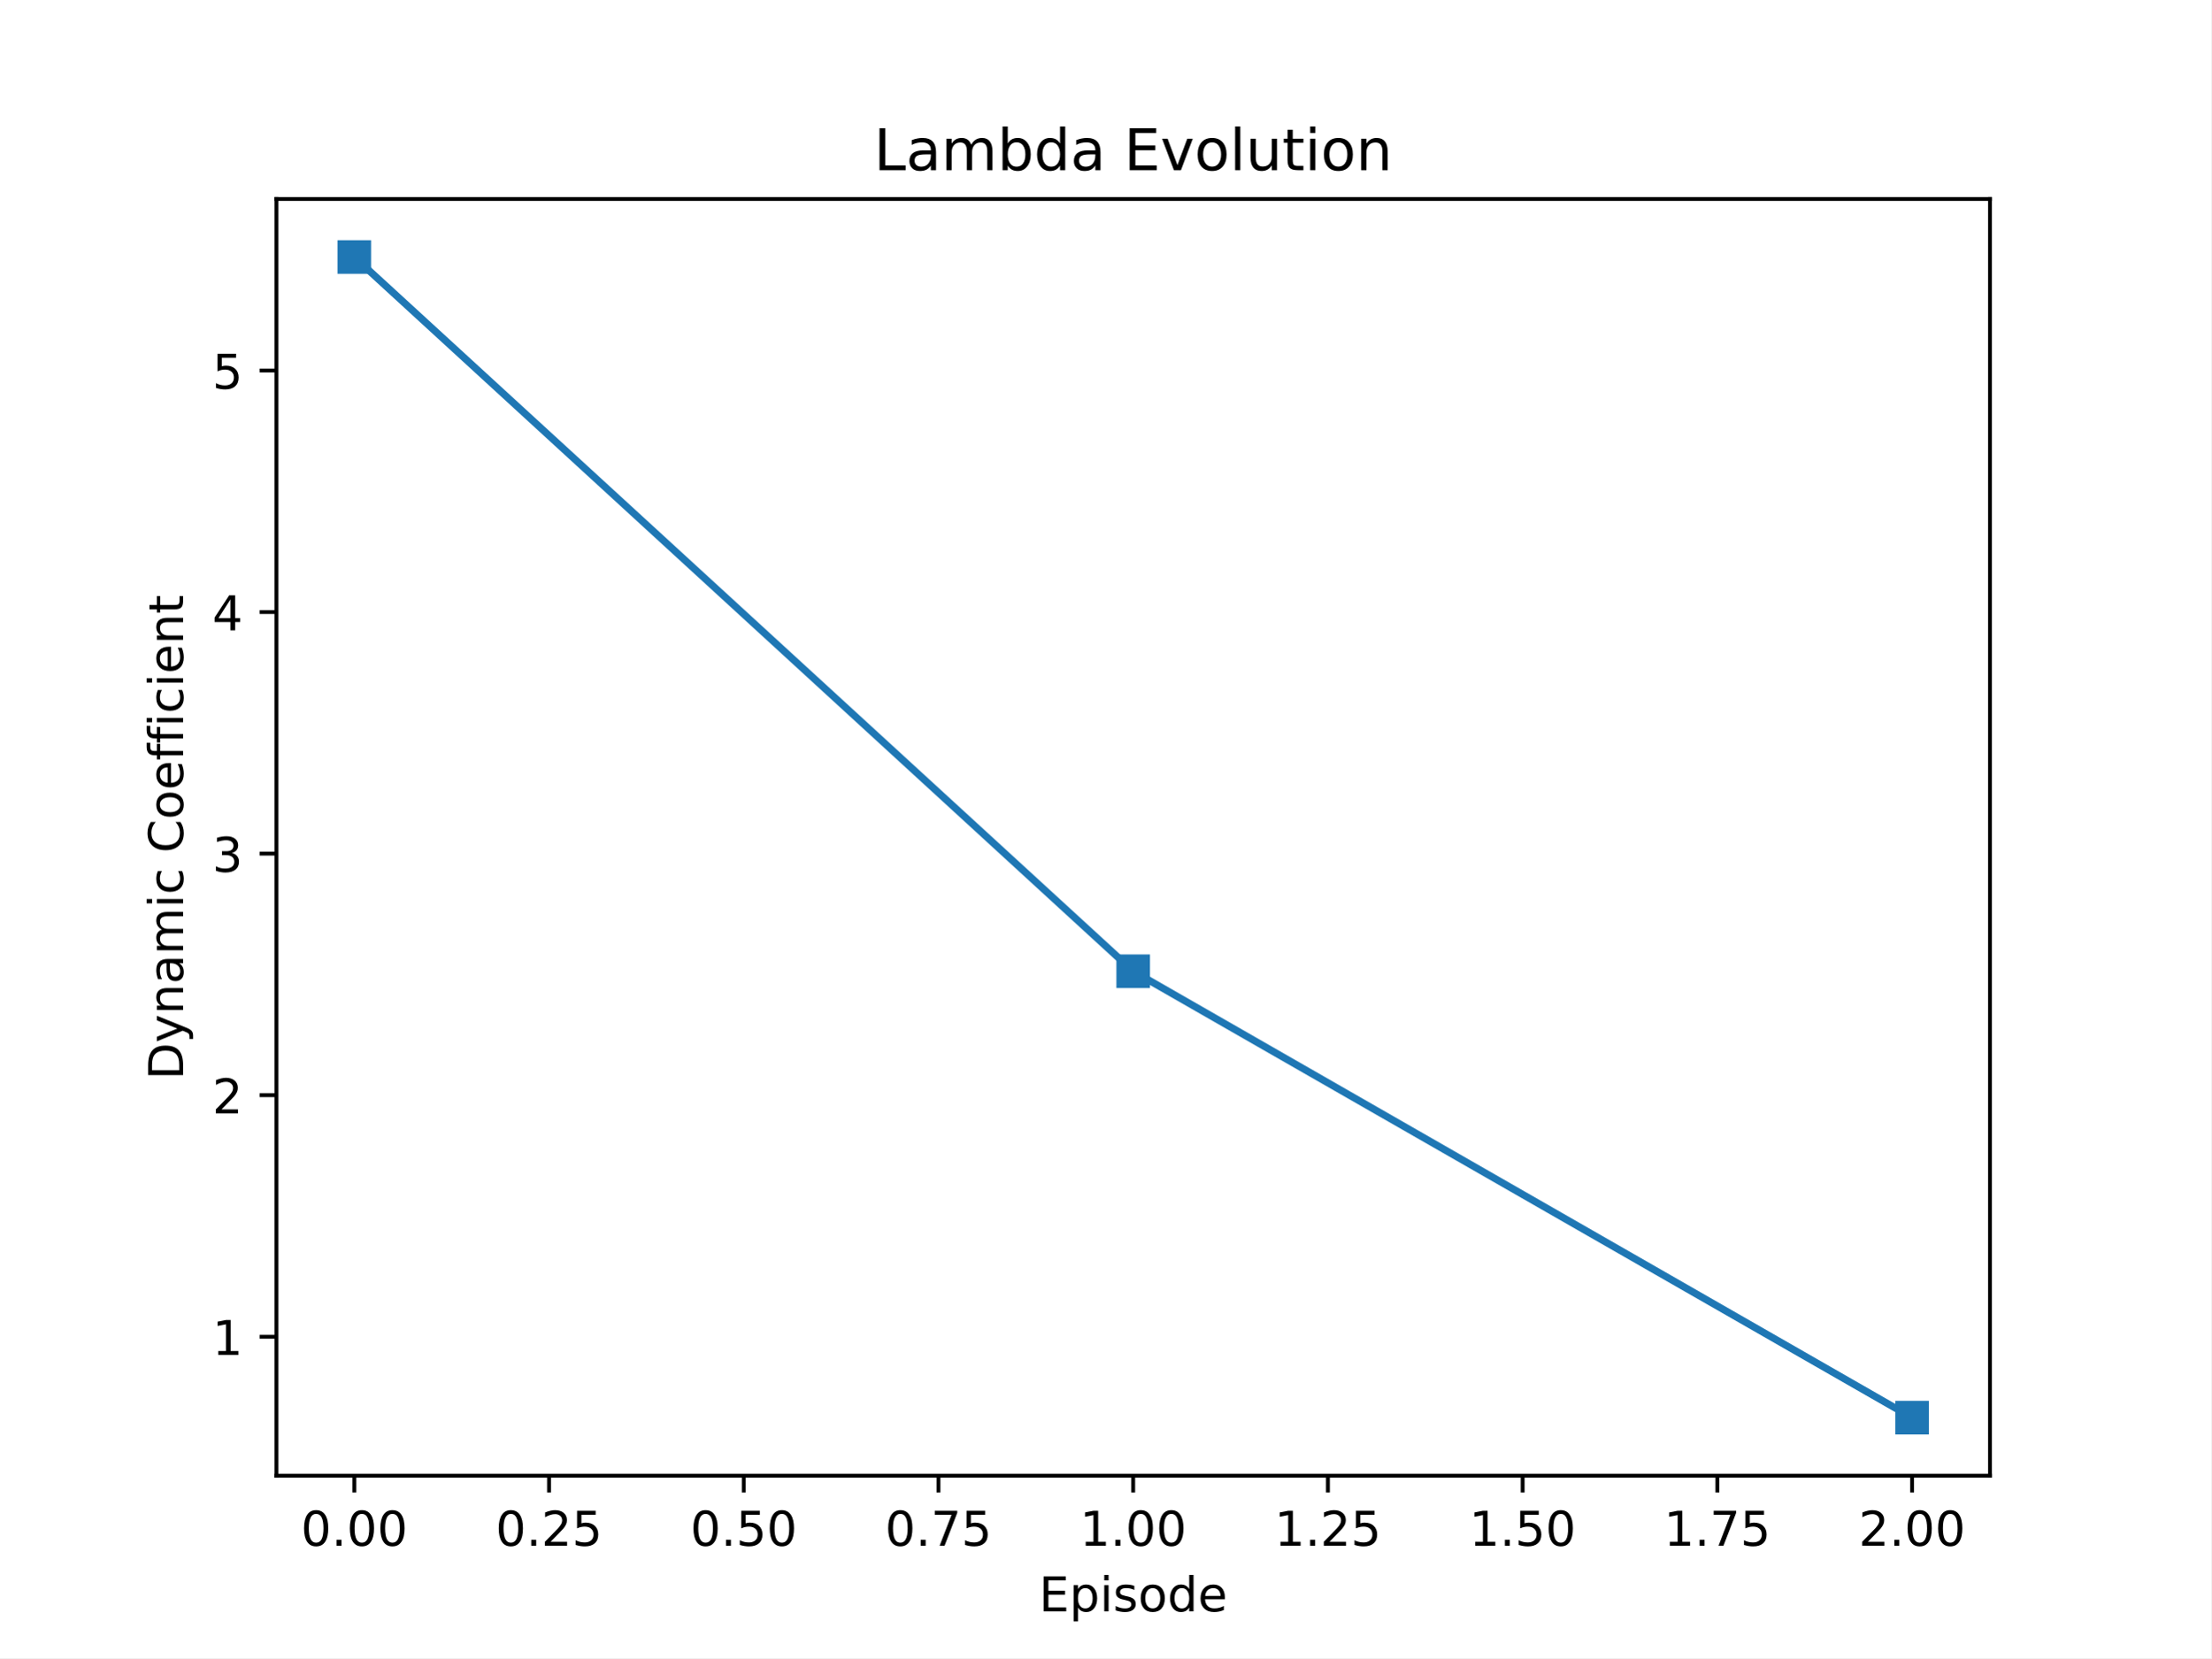
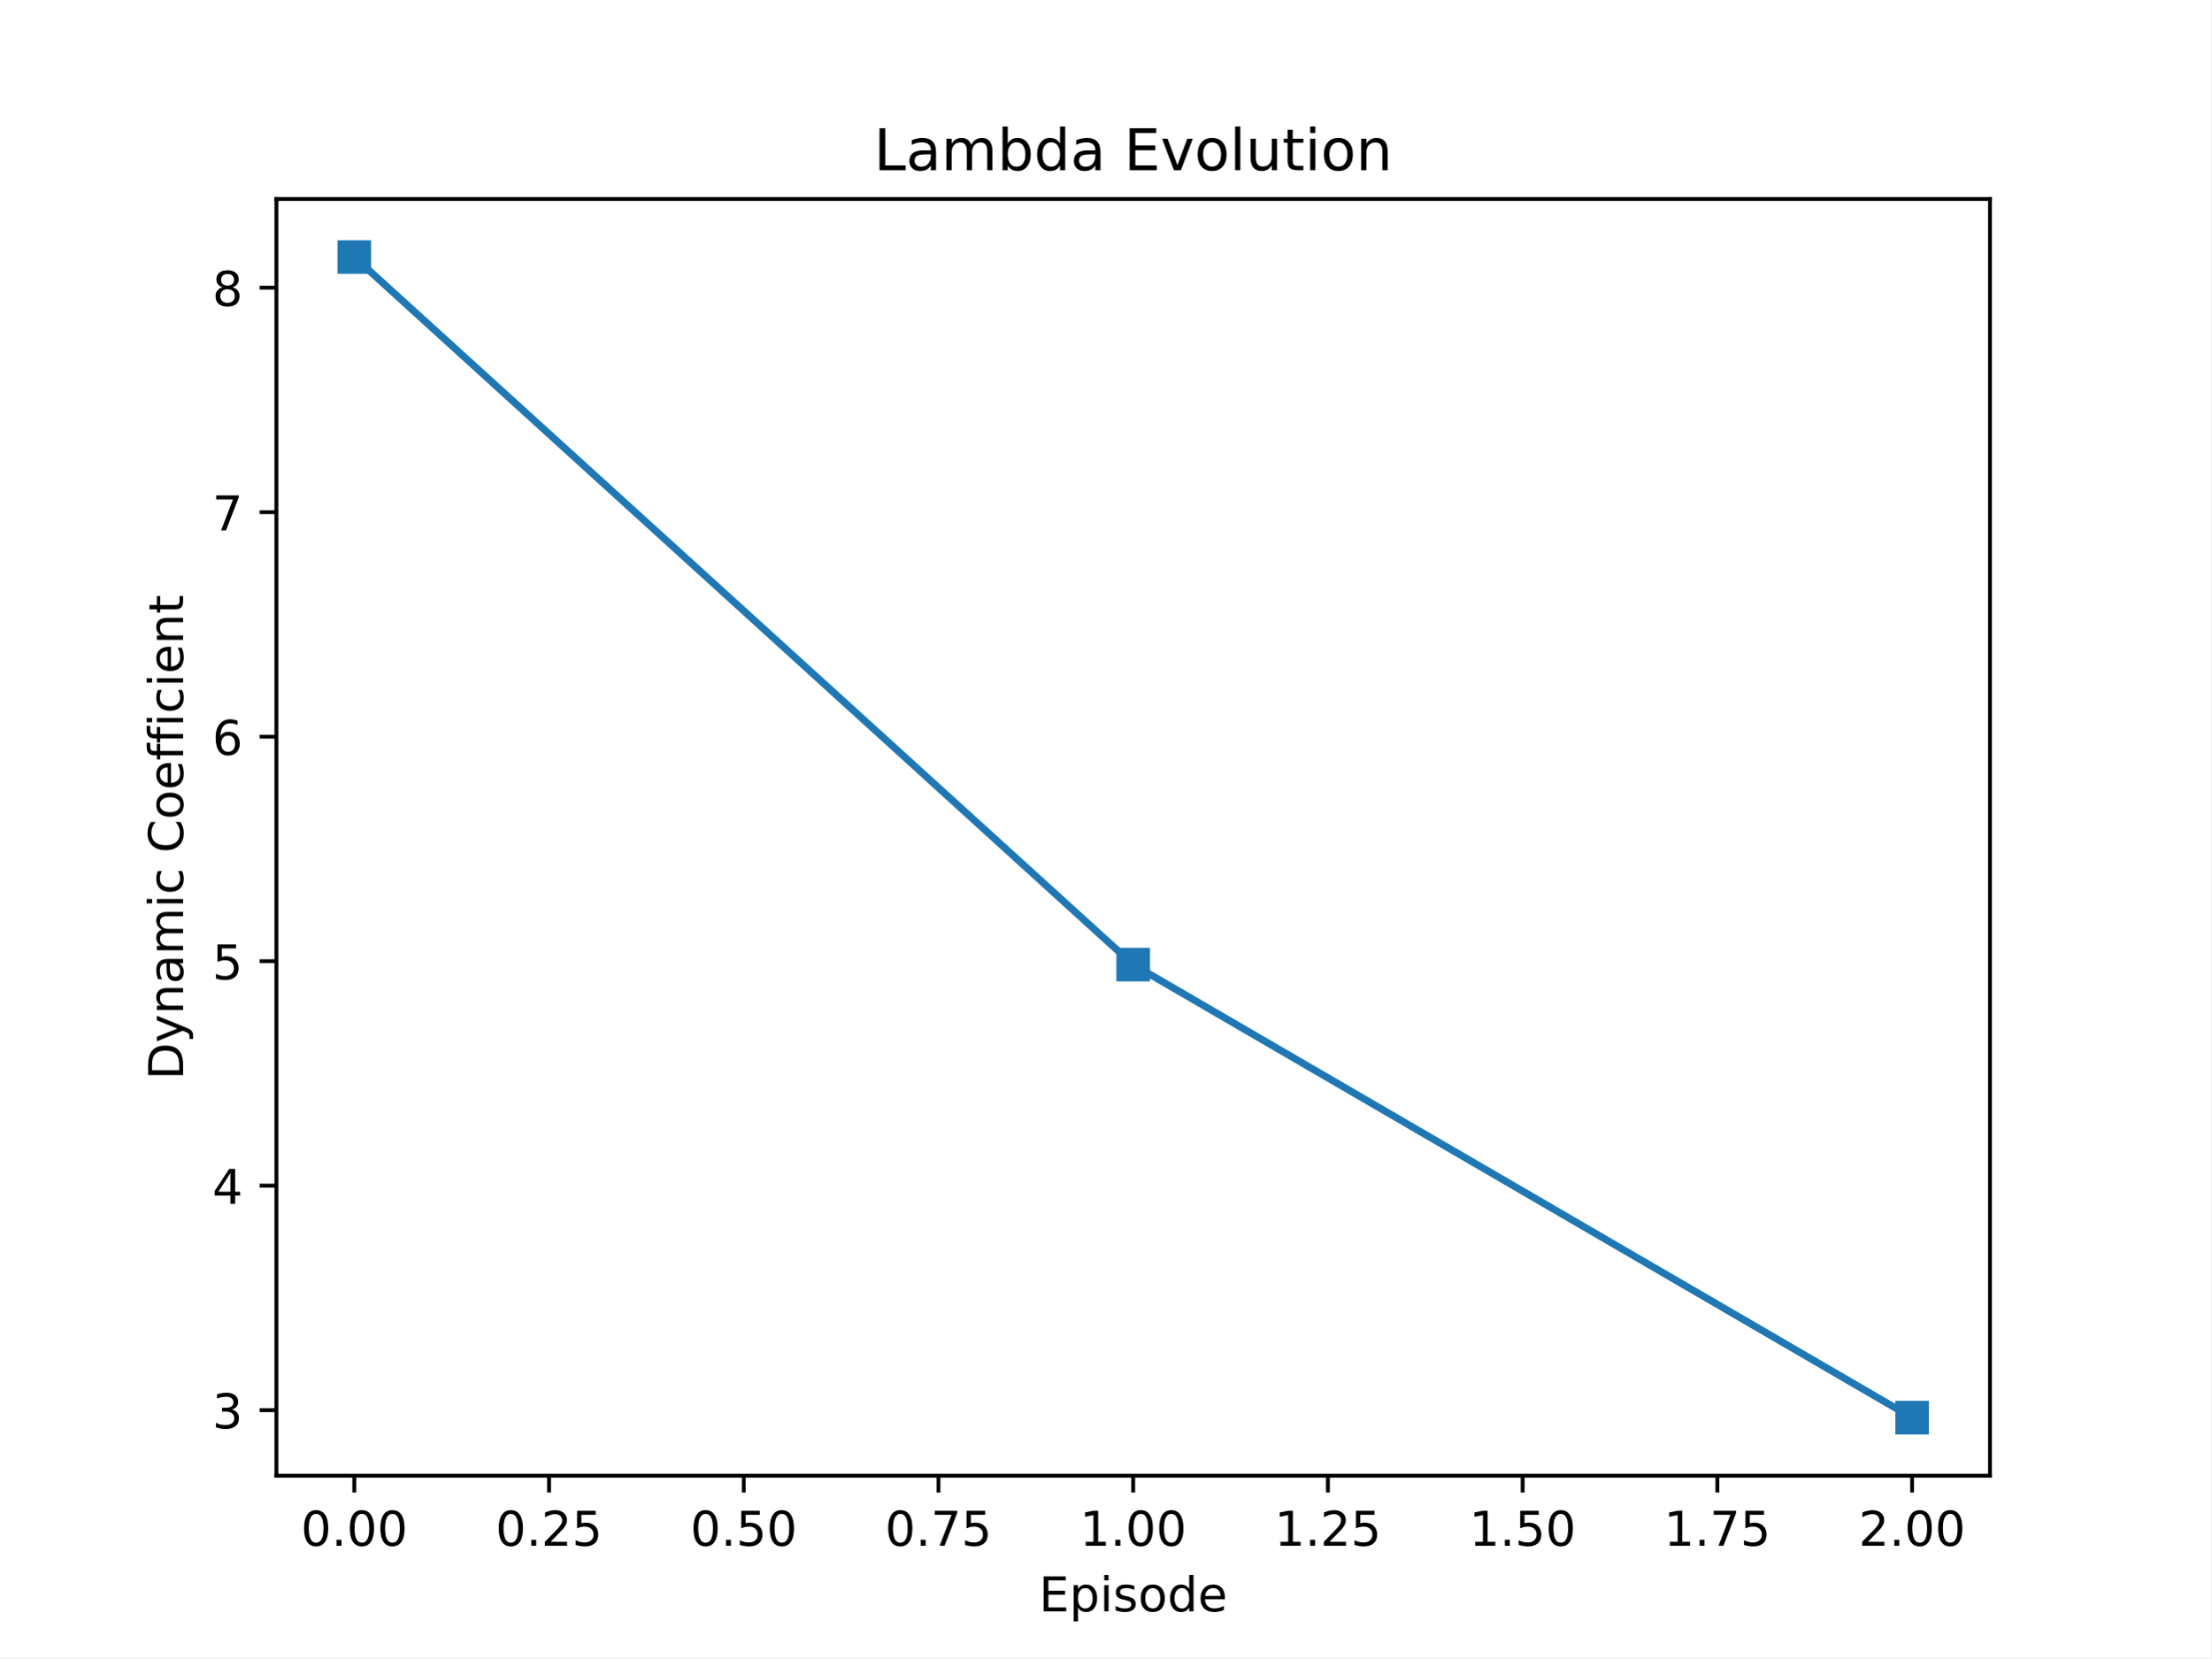
<svg xmlns="http://www.w3.org/2000/svg" xmlns:xlink="http://www.w3.org/1999/xlink" width="460.8pt" height="345.6pt" viewBox="0 0 460.8 345.6" version="1.1">
  <defs>
    <style type="text/css">*{stroke-linejoin: round; stroke-linecap: butt}</style>
  </defs>
  <g id="figure_1">
    <g id="patch_1">
      <path d="M 0 345.6  L 460.8 345.6  L 460.8 0  L 0 0  z " style="fill: #ffffff" />
    </g>
    <g id="axes_1">
      <g id="patch_2">
        <path d="M 57.6 307.584  L 414.72 307.584  L 414.72 41.472  L 57.6 41.472  z " style="fill: #ffffff" />
      </g>
      <g id="matplotlib.axis_1">
        <g id="xtick_1">
          <g id="line2d_1">
            <defs>
-               <path id="ma36db4bea2" d="M 0 0  L 0 3.5  " style="stroke: #000000; stroke-width: 0.8" />
+               <path id="m625e3a9ec6" d="M 0 0  L 0 3.5  " style="stroke: #000000; stroke-width: 0.8" />
            </defs>
            <g>
-               <use xlink:href="#ma36db4bea2" x="73.833" y="307.584" style="stroke: #000000; stroke-width: 0.8" />
+               <use xlink:href="#m625e3a9ec6" x="73.833" y="307.584" style="stroke: #000000; stroke-width: 0.8" />
            </g>
          </g>
          <g id="text_1">
            <g transform="translate(62.69991 322.1824) scale(0.1 -0.1)">
              <defs>
                <path id="DejaVuSans-30" d="M 2034 4250  Q 1547 4250 1301 3770  Q 1056 3291 1056 2328  Q 1056 1369 1301 889  Q 1547 409 2034 409  Q 2525 409 2770 889  Q 3016 1369 3016 2328  Q 3016 3291 2770 3770  Q 2525 4250 2034 4250  z M 2034 4750  Q 2819 4750 3233 4129  Q 3647 3509 3647 2328  Q 3647 1150 3233 529  Q 2819 -91 2034 -91  Q 1250 -91 836 529  Q 422 1150 422 2328  Q 422 3509 836 4129  Q 1250 4750 2034 4750  z " transform="scale(0.015625)" />
                <path id="DejaVuSans-2e" d="M 684 794  L 1344 794  L 1344 0  L 684 0  L 684 794  z " transform="scale(0.015625)" />
              </defs>
              <use xlink:href="#DejaVuSans-30" />
              <use xlink:href="#DejaVuSans-2e" x="63.623" />
              <use xlink:href="#DejaVuSans-30" x="95.41" />
              <use xlink:href="#DejaVuSans-30" x="159.033" />
            </g>
          </g>
        </g>
        <g id="xtick_2">
          <g id="line2d_2">
            <g>
-               <use xlink:href="#ma36db4bea2" x="114.415" y="307.584" style="stroke: #000000; stroke-width: 0.8" />
+               <use xlink:href="#m625e3a9ec6" x="114.415" y="307.584" style="stroke: #000000; stroke-width: 0.8" />
            </g>
          </g>
          <g id="text_2">
            <g transform="translate(103.2817 322.1824) scale(0.1 -0.1)">
              <defs>
                <path id="DejaVuSans-32" d="M 1228 531  L 3431 531  L 3431 0  L 469 0  L 469 531  Q 828 903 1448 1529  Q 2069 2156 2228 2338  Q 2531 2678 2651 2914  Q 2772 3150 2772 3378  Q 2772 3750 2511 3984  Q 2250 4219 1831 4219  Q 1534 4219 1204 4116  Q 875 4013 500 3803  L 500 4441  Q 881 4594 1212 4672  Q 1544 4750 1819 4750  Q 2544 4750 2975 4387  Q 3406 4025 3406 3419  Q 3406 3131 3298 2873  Q 3191 2616 2906 2266  Q 2828 2175 2409 1742  Q 1991 1309 1228 531  z " transform="scale(0.015625)" />
                <path id="DejaVuSans-35" d="M 691 4666  L 3169 4666  L 3169 4134  L 1269 4134  L 1269 2991  Q 1406 3038 1543 3061  Q 1681 3084 1819 3084  Q 2600 3084 3056 2656  Q 3513 2228 3513 1497  Q 3513 744 3044 326  Q 2575 -91 1722 -91  Q 1428 -91 1123 -41  Q 819 9 494 109  L 494 744  Q 775 591 1075 516  Q 1375 441 1709 441  Q 2250 441 2565 725  Q 2881 1009 2881 1497  Q 2881 1984 2565 2268  Q 2250 2553 1709 2553  Q 1456 2553 1204 2497  Q 953 2441 691 2322  L 691 4666  z " transform="scale(0.015625)" />
              </defs>
              <use xlink:href="#DejaVuSans-30" />
              <use xlink:href="#DejaVuSans-2e" x="63.623" />
              <use xlink:href="#DejaVuSans-32" x="95.41" />
              <use xlink:href="#DejaVuSans-35" x="159.033" />
            </g>
          </g>
        </g>
        <g id="xtick_3">
          <g id="line2d_3">
            <g>
-               <use xlink:href="#ma36db4bea2" x="154.996" y="307.584" style="stroke: #000000; stroke-width: 0.8" />
+               <use xlink:href="#m625e3a9ec6" x="154.996" y="307.584" style="stroke: #000000; stroke-width: 0.8" />
            </g>
          </g>
          <g id="text_3">
            <g transform="translate(143.8636 322.1824) scale(0.1 -0.1)">
              <use xlink:href="#DejaVuSans-30" />
              <use xlink:href="#DejaVuSans-2e" x="63.623" />
              <use xlink:href="#DejaVuSans-35" x="95.41" />
              <use xlink:href="#DejaVuSans-30" x="159.033" />
            </g>
          </g>
        </g>
        <g id="xtick_4">
          <g id="line2d_4">
            <g>
-               <use xlink:href="#ma36db4bea2" x="195.578" y="307.584" style="stroke: #000000; stroke-width: 0.8" />
+               <use xlink:href="#m625e3a9ec6" x="195.578" y="307.584" style="stroke: #000000; stroke-width: 0.8" />
            </g>
          </g>
          <g id="text_4">
            <g transform="translate(184.4454 322.1824) scale(0.1 -0.1)">
              <defs>
                <path id="DejaVuSans-37" d="M 525 4666  L 3525 4666  L 3525 4397  L 1831 0  L 1172 0  L 2766 4134  L 525 4134  L 525 4666  z " transform="scale(0.015625)" />
              </defs>
              <use xlink:href="#DejaVuSans-30" />
              <use xlink:href="#DejaVuSans-2e" x="63.623" />
              <use xlink:href="#DejaVuSans-37" x="95.41" />
              <use xlink:href="#DejaVuSans-35" x="159.033" />
            </g>
          </g>
        </g>
        <g id="xtick_5">
          <g id="line2d_5">
            <g>
-               <use xlink:href="#ma36db4bea2" x="236.16" y="307.584" style="stroke: #000000; stroke-width: 0.8" />
+               <use xlink:href="#m625e3a9ec6" x="236.16" y="307.584" style="stroke: #000000; stroke-width: 0.8" />
            </g>
          </g>
          <g id="text_5">
            <g transform="translate(225.0272 322.1824) scale(0.1 -0.1)">
              <defs>
                <path id="DejaVuSans-31" d="M 794 531  L 1825 531  L 1825 4091  L 703 3866  L 703 4441  L 1819 4666  L 2450 4666  L 2450 531  L 3481 531  L 3481 0  L 794 0  L 794 531  z " transform="scale(0.015625)" />
              </defs>
              <use xlink:href="#DejaVuSans-31" />
              <use xlink:href="#DejaVuSans-2e" x="63.623" />
              <use xlink:href="#DejaVuSans-30" x="95.41" />
              <use xlink:href="#DejaVuSans-30" x="159.033" />
            </g>
          </g>
        </g>
        <g id="xtick_6">
          <g id="line2d_6">
            <g>
-               <use xlink:href="#ma36db4bea2" x="276.742" y="307.584" style="stroke: #000000; stroke-width: 0.8" />
+               <use xlink:href="#m625e3a9ec6" x="276.742" y="307.584" style="stroke: #000000; stroke-width: 0.8" />
            </g>
          </g>
          <g id="text_6">
            <g transform="translate(265.609 322.1824) scale(0.1 -0.1)">
              <use xlink:href="#DejaVuSans-31" />
              <use xlink:href="#DejaVuSans-2e" x="63.623" />
              <use xlink:href="#DejaVuSans-32" x="95.41" />
              <use xlink:href="#DejaVuSans-35" x="159.033" />
            </g>
          </g>
        </g>
        <g id="xtick_7">
          <g id="line2d_7">
            <g>
-               <use xlink:href="#ma36db4bea2" x="317.324" y="307.584" style="stroke: #000000; stroke-width: 0.8" />
+               <use xlink:href="#m625e3a9ec6" x="317.324" y="307.584" style="stroke: #000000; stroke-width: 0.8" />
            </g>
          </g>
          <g id="text_7">
            <g transform="translate(306.1908 322.1824) scale(0.1 -0.1)">
              <use xlink:href="#DejaVuSans-31" />
              <use xlink:href="#DejaVuSans-2e" x="63.623" />
              <use xlink:href="#DejaVuSans-35" x="95.41" />
              <use xlink:href="#DejaVuSans-30" x="159.033" />
            </g>
          </g>
        </g>
        <g id="xtick_8">
          <g id="line2d_8">
            <g>
-               <use xlink:href="#ma36db4bea2" x="357.905" y="307.584" style="stroke: #000000; stroke-width: 0.8" />
+               <use xlink:href="#m625e3a9ec6" x="357.905" y="307.584" style="stroke: #000000; stroke-width: 0.8" />
            </g>
          </g>
          <g id="text_8">
            <g transform="translate(346.7726 322.1824) scale(0.1 -0.1)">
              <use xlink:href="#DejaVuSans-31" />
              <use xlink:href="#DejaVuSans-2e" x="63.623" />
              <use xlink:href="#DejaVuSans-37" x="95.41" />
              <use xlink:href="#DejaVuSans-35" x="159.033" />
            </g>
          </g>
        </g>
        <g id="xtick_9">
          <g id="line2d_9">
            <g>
-               <use xlink:href="#ma36db4bea2" x="398.487" y="307.584" style="stroke: #000000; stroke-width: 0.8" />
+               <use xlink:href="#m625e3a9ec6" x="398.487" y="307.584" style="stroke: #000000; stroke-width: 0.8" />
            </g>
          </g>
          <g id="text_9">
            <g transform="translate(387.3545 322.1824) scale(0.1 -0.1)">
              <use xlink:href="#DejaVuSans-32" />
              <use xlink:href="#DejaVuSans-2e" x="63.623" />
              <use xlink:href="#DejaVuSans-30" x="95.41" />
              <use xlink:href="#DejaVuSans-30" x="159.033" />
            </g>
          </g>
        </g>
        <g id="text_10">
          <g transform="translate(216.5225 335.8606) scale(0.1 -0.1)">
            <defs>
              <path id="DejaVuSans-45" d="M 628 4666  L 3578 4666  L 3578 4134  L 1259 4134  L 1259 2753  L 3481 2753  L 3481 2222  L 1259 2222  L 1259 531  L 3634 531  L 3634 0  L 628 0  L 628 4666  z " transform="scale(0.015625)" />
              <path id="DejaVuSans-70" d="M 1159 525  L 1159 -1331  L 581 -1331  L 581 3500  L 1159 3500  L 1159 2969  Q 1341 3281 1617 3432  Q 1894 3584 2278 3584  Q 2916 3584 3314 3078  Q 3713 2572 3713 1747  Q 3713 922 3314 415  Q 2916 -91 2278 -91  Q 1894 -91 1617 61  Q 1341 213 1159 525  z M 3116 1747  Q 3116 2381 2855 2742  Q 2594 3103 2138 3103  Q 1681 3103 1420 2742  Q 1159 2381 1159 1747  Q 1159 1113 1420 752  Q 1681 391 2138 391  Q 2594 391 2855 752  Q 3116 1113 3116 1747  z " transform="scale(0.015625)" />
              <path id="DejaVuSans-69" d="M 603 3500  L 1178 3500  L 1178 0  L 603 0  L 603 3500  z M 603 4863  L 1178 4863  L 1178 4134  L 603 4134  L 603 4863  z " transform="scale(0.015625)" />
              <path id="DejaVuSans-73" d="M 2834 3397  L 2834 2853  Q 2591 2978 2328 3040  Q 2066 3103 1784 3103  Q 1356 3103 1142 2972  Q 928 2841 928 2578  Q 928 2378 1081 2264  Q 1234 2150 1697 2047  L 1894 2003  Q 2506 1872 2764 1633  Q 3022 1394 3022 966  Q 3022 478 2636 193  Q 2250 -91 1575 -91  Q 1294 -91 989 -36  Q 684 19 347 128  L 347 722  Q 666 556 975 473  Q 1284 391 1588 391  Q 1994 391 2212 530  Q 2431 669 2431 922  Q 2431 1156 2273 1281  Q 2116 1406 1581 1522  L 1381 1569  Q 847 1681 609 1914  Q 372 2147 372 2553  Q 372 3047 722 3315  Q 1072 3584 1716 3584  Q 2034 3584 2315 3537  Q 2597 3491 2834 3397  z " transform="scale(0.015625)" />
              <path id="DejaVuSans-6f" d="M 1959 3097  Q 1497 3097 1228 2736  Q 959 2375 959 1747  Q 959 1119 1226 758  Q 1494 397 1959 397  Q 2419 397 2687 759  Q 2956 1122 2956 1747  Q 2956 2369 2687 2733  Q 2419 3097 1959 3097  z M 1959 3584  Q 2709 3584 3137 3096  Q 3566 2609 3566 1747  Q 3566 888 3137 398  Q 2709 -91 1959 -91  Q 1206 -91 779 398  Q 353 888 353 1747  Q 353 2609 779 3096  Q 1206 3584 1959 3584  z " transform="scale(0.015625)" />
              <path id="DejaVuSans-64" d="M 2906 2969  L 2906 4863  L 3481 4863  L 3481 0  L 2906 0  L 2906 525  Q 2725 213 2448 61  Q 2172 -91 1784 -91  Q 1150 -91 751 415  Q 353 922 353 1747  Q 353 2572 751 3078  Q 1150 3584 1784 3584  Q 2172 3584 2448 3432  Q 2725 3281 2906 2969  z M 947 1747  Q 947 1113 1208 752  Q 1469 391 1925 391  Q 2381 391 2643 752  Q 2906 1113 2906 1747  Q 2906 2381 2643 2742  Q 2381 3103 1925 3103  Q 1469 3103 1208 2742  Q 947 2381 947 1747  z " transform="scale(0.015625)" />
              <path id="DejaVuSans-65" d="M 3597 1894  L 3597 1613  L 953 1613  Q 991 1019 1311 708  Q 1631 397 2203 397  Q 2534 397 2845 478  Q 3156 559 3463 722  L 3463 178  Q 3153 47 2828 -22  Q 2503 -91 2169 -91  Q 1331 -91 842 396  Q 353 884 353 1716  Q 353 2575 817 3079  Q 1281 3584 2069 3584  Q 2775 3584 3186 3129  Q 3597 2675 3597 1894  z M 3022 2063  Q 3016 2534 2758 2815  Q 2500 3097 2075 3097  Q 1594 3097 1305 2825  Q 1016 2553 972 2059  L 3022 2063  z " transform="scale(0.015625)" />
            </defs>
            <use xlink:href="#DejaVuSans-45" />
            <use xlink:href="#DejaVuSans-70" x="63.184" />
            <use xlink:href="#DejaVuSans-69" x="126.66" />
            <use xlink:href="#DejaVuSans-73" x="154.443" />
            <use xlink:href="#DejaVuSans-6f" x="206.543" />
            <use xlink:href="#DejaVuSans-64" x="267.725" />
            <use xlink:href="#DejaVuSans-65" x="331.201" />
          </g>
        </g>
      </g>
      <g id="matplotlib.axis_2">
        <g id="ytick_1">
          <g id="line2d_10">
            <defs>
-               <path id="m652d5a8dc7" d="M 0 0  L -3.5 0  " style="stroke: #000000; stroke-width: 0.8" />
+               <path id="m3131da1046" d="M 0 0  L -3.5 0  " style="stroke: #000000; stroke-width: 0.8" />
            </defs>
            <g>
-               <use xlink:href="#m652d5a8dc7" x="57.6" y="278.622" style="stroke: #000000; stroke-width: 0.8" />
+               <use xlink:href="#m3131da1046" x="57.6" y="293.918" style="stroke: #000000; stroke-width: 0.8" />
            </g>
          </g>
          <g id="text_11">
-             <g transform="translate(44.2375 282.421) scale(0.1 -0.1)">
-               <use xlink:href="#DejaVuSans-31" />
+             <g transform="translate(44.2375 297.7173) scale(0.1 -0.1)">
+               <defs>
+                 <path id="DejaVuSans-33" d="M 2597 2516  Q 3050 2419 3304 2112  Q 3559 1806 3559 1356  Q 3559 666 3084 287  Q 2609 -91 1734 -91  Q 1441 -91 1130 -33  Q 819 25 488 141  L 488 750  Q 750 597 1062 519  Q 1375 441 1716 441  Q 2309 441 2620 675  Q 2931 909 2931 1356  Q 2931 1769 2642 2001  Q 2353 2234 1838 2234  L 1294 2234  L 1294 2753  L 1863 2753  Q 2328 2753 2575 2939  Q 2822 3125 2822 3475  Q 2822 3834 2567 4026  Q 2313 4219 1838 4219  Q 1578 4219 1281 4162  Q 984 4106 628 3988  L 628 4550  Q 988 4650 1302 4700  Q 1616 4750 1894 4750  Q 2613 4750 3031 4423  Q 3450 4097 3450 3541  Q 3450 3153 3228 2886  Q 3006 2619 2597 2516  z " transform="scale(0.015625)" />
+               </defs>
+               <use xlink:href="#DejaVuSans-33" />
            </g>
          </g>
        </g>
        <g id="ytick_2">
          <g id="line2d_11">
            <g>
-               <use xlink:href="#m652d5a8dc7" x="57.6" y="228.272" style="stroke: #000000; stroke-width: 0.8" />
+               <use xlink:href="#m3131da1046" x="57.6" y="247.125" style="stroke: #000000; stroke-width: 0.8" />
            </g>
          </g>
          <g id="text_12">
-             <g transform="translate(44.2375 232.071) scale(0.1 -0.1)">
-               <use xlink:href="#DejaVuSans-32" />
+             <g transform="translate(44.2375 250.9246) scale(0.1 -0.1)">
+               <defs>
+                 <path id="DejaVuSans-34" d="M 2419 4116  L 825 1625  L 2419 1625  L 2419 4116  z M 2253 4666  L 3047 4666  L 3047 1625  L 3713 1625  L 3713 1100  L 3047 1100  L 3047 0  L 2419 0  L 2419 1100  L 313 1100  L 313 1709  L 2253 4666  z " transform="scale(0.015625)" />
+               </defs>
+               <use xlink:href="#DejaVuSans-34" />
            </g>
          </g>
        </g>
        <g id="ytick_3">
          <g id="line2d_12">
            <g>
-               <use xlink:href="#m652d5a8dc7" x="57.6" y="177.922" style="stroke: #000000; stroke-width: 0.8" />
+               <use xlink:href="#m3131da1046" x="57.6" y="200.333" style="stroke: #000000; stroke-width: 0.8" />
            </g>
          </g>
          <g id="text_13">
-             <g transform="translate(44.2375 181.7209) scale(0.1 -0.1)">
-               <defs>
-                 <path id="DejaVuSans-33" d="M 2597 2516  Q 3050 2419 3304 2112  Q 3559 1806 3559 1356  Q 3559 666 3084 287  Q 2609 -91 1734 -91  Q 1441 -91 1130 -33  Q 819 25 488 141  L 488 750  Q 750 597 1062 519  Q 1375 441 1716 441  Q 2309 441 2620 675  Q 2931 909 2931 1356  Q 2931 1769 2642 2001  Q 2353 2234 1838 2234  L 1294 2234  L 1294 2753  L 1863 2753  Q 2328 2753 2575 2939  Q 2822 3125 2822 3475  Q 2822 3834 2567 4026  Q 2313 4219 1838 4219  Q 1578 4219 1281 4162  Q 984 4106 628 3988  L 628 4550  Q 988 4650 1302 4700  Q 1616 4750 1894 4750  Q 2613 4750 3031 4423  Q 3450 4097 3450 3541  Q 3450 3153 3228 2886  Q 3006 2619 2597 2516  z " transform="scale(0.015625)" />
-               </defs>
-               <use xlink:href="#DejaVuSans-33" />
+             <g transform="translate(44.2375 204.1319) scale(0.1 -0.1)">
+               <use xlink:href="#DejaVuSans-35" />
            </g>
          </g>
        </g>
        <g id="ytick_4">
          <g id="line2d_13">
            <g>
-               <use xlink:href="#m652d5a8dc7" x="57.6" y="127.572" style="stroke: #000000; stroke-width: 0.8" />
+               <use xlink:href="#m3131da1046" x="57.6" y="153.54" style="stroke: #000000; stroke-width: 0.8" />
            </g>
          </g>
          <g id="text_14">
-             <g transform="translate(44.2375 131.3709) scale(0.1 -0.1)">
-               <defs>
-                 <path id="DejaVuSans-34" d="M 2419 4116  L 825 1625  L 2419 1625  L 2419 4116  z M 2253 4666  L 3047 4666  L 3047 1625  L 3713 1625  L 3713 1100  L 3047 1100  L 3047 0  L 2419 0  L 2419 1100  L 313 1100  L 313 1709  L 2253 4666  z " transform="scale(0.015625)" />
-               </defs>
-               <use xlink:href="#DejaVuSans-34" />
+             <g transform="translate(44.2375 157.3392) scale(0.1 -0.1)">
+               <defs>
+                 <path id="DejaVuSans-36" d="M 2113 2584  Q 1688 2584 1439 2293  Q 1191 2003 1191 1497  Q 1191 994 1439 701  Q 1688 409 2113 409  Q 2538 409 2786 701  Q 3034 994 3034 1497  Q 3034 2003 2786 2293  Q 2538 2584 2113 2584  z M 3366 4563  L 3366 3988  Q 3128 4100 2886 4159  Q 2644 4219 2406 4219  Q 1781 4219 1451 3797  Q 1122 3375 1075 2522  Q 1259 2794 1537 2939  Q 1816 3084 2150 3084  Q 2853 3084 3261 2657  Q 3669 2231 3669 1497  Q 3669 778 3244 343  Q 2819 -91 2113 -91  Q 1303 -91 875 529  Q 447 1150 447 2328  Q 447 3434 972 4092  Q 1497 4750 2381 4750  Q 2619 4750 2861 4703  Q 3103 4656 3366 4563  z " transform="scale(0.015625)" />
+               </defs>
+               <use xlink:href="#DejaVuSans-36" />
            </g>
          </g>
        </g>
        <g id="ytick_5">
          <g id="line2d_14">
            <g>
-               <use xlink:href="#m652d5a8dc7" x="57.6" y="77.222" style="stroke: #000000; stroke-width: 0.8" />
+               <use xlink:href="#m3131da1046" x="57.6" y="106.747" style="stroke: #000000; stroke-width: 0.8" />
            </g>
          </g>
          <g id="text_15">
-             <g transform="translate(44.2375 81.02084) scale(0.1 -0.1)">
-               <use xlink:href="#DejaVuSans-35" />
-             </g>
-           </g>
-         </g>
-         <g id="text_16">
+             <g transform="translate(44.2375 110.5465) scale(0.1 -0.1)">
+               <use xlink:href="#DejaVuSans-37" />
+             </g>
+           </g>
+         </g>
+         <g id="ytick_6">
+           <g id="line2d_15">
+             <g>
+               <use xlink:href="#m3131da1046" x="57.6" y="59.955" style="stroke: #000000; stroke-width: 0.8" />
+             </g>
+           </g>
+           <g id="text_16">
+             <g transform="translate(44.2375 63.75387) scale(0.1 -0.1)">
+               <defs>
+                 <path id="DejaVuSans-38" d="M 2034 2216  Q 1584 2216 1326 1975  Q 1069 1734 1069 1313  Q 1069 891 1326 650  Q 1584 409 2034 409  Q 2484 409 2743 651  Q 3003 894 3003 1313  Q 3003 1734 2745 1975  Q 2488 2216 2034 2216  z M 1403 2484  Q 997 2584 770 2862  Q 544 3141 544 3541  Q 544 4100 942 4425  Q 1341 4750 2034 4750  Q 2731 4750 3128 4425  Q 3525 4100 3525 3541  Q 3525 3141 3298 2862  Q 3072 2584 2669 2484  Q 3125 2378 3379 2068  Q 3634 1759 3634 1313  Q 3634 634 3220 271  Q 2806 -91 2034 -91  Q 1263 -91 848 271  Q 434 634 434 1313  Q 434 1759 690 2068  Q 947 2378 1403 2484  z M 1172 3481  Q 1172 3119 1398 2916  Q 1625 2713 2034 2713  Q 2441 2713 2670 2916  Q 2900 3119 2900 3481  Q 2900 3844 2670 4047  Q 2441 4250 2034 4250  Q 1625 4250 1398 4047  Q 1172 3844 1172 3481  z " transform="scale(0.015625)" />
+               </defs>
+               <use xlink:href="#DejaVuSans-38" />
+             </g>
+           </g>
+         </g>
+         <g id="text_17">
          <g transform="translate(38.15781 225.0483) rotate(-90) scale(0.1 -0.1)">
            <defs>
              <path id="DejaVuSans-44" d="M 1259 4147  L 1259 519  L 2022 519  Q 2988 519 3436 956  Q 3884 1394 3884 2338  Q 3884 3275 3436 3711  Q 2988 4147 2022 4147  L 1259 4147  z M 628 4666  L 1925 4666  Q 3281 4666 3915 4102  Q 4550 3538 4550 2338  Q 4550 1131 3912 565  Q 3275 0 1925 0  L 628 0  L 628 4666  z " transform="scale(0.015625)" />
              <path id="DejaVuSans-79" d="M 2059 -325  Q 1816 -950 1584 -1140  Q 1353 -1331 966 -1331  L 506 -1331  L 506 -850  L 844 -850  Q 1081 -850 1212 -737  Q 1344 -625 1503 -206  L 1606 56  L 191 3500  L 800 3500  L 1894 763  L 2988 3500  L 3597 3500  L 2059 -325  z " transform="scale(0.015625)" />
              <path id="DejaVuSans-6e" d="M 3513 2113  L 3513 0  L 2938 0  L 2938 2094  Q 2938 2591 2744 2837  Q 2550 3084 2163 3084  Q 1697 3084 1428 2787  Q 1159 2491 1159 1978  L 1159 0  L 581 0  L 581 3500  L 1159 3500  L 1159 2956  Q 1366 3272 1645 3428  Q 1925 3584 2291 3584  Q 2894 3584 3203 3211  Q 3513 2838 3513 2113  z " transform="scale(0.015625)" />
              <path id="DejaVuSans-61" d="M 2194 1759  Q 1497 1759 1228 1600  Q 959 1441 959 1056  Q 959 750 1161 570  Q 1363 391 1709 391  Q 2188 391 2477 730  Q 2766 1069 2766 1631  L 2766 1759  L 2194 1759  z M 3341 1997  L 3341 0  L 2766 0  L 2766 531  Q 2569 213 2275 61  Q 1981 -91 1556 -91  Q 1019 -91 701 211  Q 384 513 384 1019  Q 384 1609 779 1909  Q 1175 2209 1959 2209  L 2766 2209  L 2766 2266  Q 2766 2663 2505 2880  Q 2244 3097 1772 3097  Q 1472 3097 1187 3025  Q 903 2953 641 2809  L 641 3341  Q 956 3463 1253 3523  Q 1550 3584 1831 3584  Q 2591 3584 2966 3190  Q 3341 2797 3341 1997  z " transform="scale(0.015625)" />
              <path id="DejaVuSans-6d" d="M 3328 2828  Q 3544 3216 3844 3400  Q 4144 3584 4550 3584  Q 5097 3584 5394 3201  Q 5691 2819 5691 2113  L 5691 0  L 5113 0  L 5113 2094  Q 5113 2597 4934 2840  Q 4756 3084 4391 3084  Q 3944 3084 3684 2787  Q 3425 2491 3425 1978  L 3425 0  L 2847 0  L 2847 2094  Q 2847 2600 2669 2842  Q 2491 3084 2119 3084  Q 1678 3084 1418 2786  Q 1159 2488 1159 1978  L 1159 0  L 581 0  L 581 3500  L 1159 3500  L 1159 2956  Q 1356 3278 1631 3431  Q 1906 3584 2284 3584  Q 2666 3584 2933 3390  Q 3200 3197 3328 2828  z " transform="scale(0.015625)" />
              <path id="DejaVuSans-63" d="M 3122 3366  L 3122 2828  Q 2878 2963 2633 3030  Q 2388 3097 2138 3097  Q 1578 3097 1268 2742  Q 959 2388 959 1747  Q 959 1106 1268 751  Q 1578 397 2138 397  Q 2388 397 2633 464  Q 2878 531 3122 666  L 3122 134  Q 2881 22 2623 -34  Q 2366 -91 2075 -91  Q 1284 -91 818 406  Q 353 903 353 1747  Q 353 2603 823 3093  Q 1294 3584 2113 3584  Q 2378 3584 2631 3529  Q 2884 3475 3122 3366  z " transform="scale(0.015625)" />
              <path id="DejaVuSans-20" transform="scale(0.015625)" />
              <path id="DejaVuSans-43" d="M 4122 4306  L 4122 3641  Q 3803 3938 3442 4084  Q 3081 4231 2675 4231  Q 1875 4231 1450 3742  Q 1025 3253 1025 2328  Q 1025 1406 1450 917  Q 1875 428 2675 428  Q 3081 428 3442 575  Q 3803 722 4122 1019  L 4122 359  Q 3791 134 3420 21  Q 3050 -91 2638 -91  Q 1578 -91 968 557  Q 359 1206 359 2328  Q 359 3453 968 4101  Q 1578 4750 2638 4750  Q 3056 4750 3426 4639  Q 3797 4528 4122 4306  z " transform="scale(0.015625)" />
              <path id="DejaVuSans-66" d="M 2375 4863  L 2375 4384  L 1825 4384  Q 1516 4384 1395 4259  Q 1275 4134 1275 3809  L 1275 3500  L 2222 3500  L 2222 3053  L 1275 3053  L 1275 0  L 697 0  L 697 3053  L 147 3053  L 147 3500  L 697 3500  L 697 3744  Q 697 4328 969 4595  Q 1241 4863 1831 4863  L 2375 4863  z " transform="scale(0.015625)" />
              <path id="DejaVuSans-74" d="M 1172 4494  L 1172 3500  L 2356 3500  L 2356 3053  L 1172 3053  L 1172 1153  Q 1172 725 1289 603  Q 1406 481 1766 481  L 2356 481  L 2356 0  L 1766 0  Q 1100 0 847 248  Q 594 497 594 1153  L 594 3053  L 172 3053  L 172 3500  L 594 3500  L 594 4494  L 1172 4494  z " transform="scale(0.015625)" />
            </defs>
            <use xlink:href="#DejaVuSans-44" />
            <use xlink:href="#DejaVuSans-79" x="77.002" />
            <use xlink:href="#DejaVuSans-6e" x="136.182" />
            <use xlink:href="#DejaVuSans-61" x="199.561" />
            <use xlink:href="#DejaVuSans-6d" x="260.84" />
            <use xlink:href="#DejaVuSans-69" x="358.252" />
            <use xlink:href="#DejaVuSans-63" x="386.035" />
            <use xlink:href="#DejaVuSans-20" x="441.016" />
            <use xlink:href="#DejaVuSans-43" x="472.803" />
            <use xlink:href="#DejaVuSans-6f" x="542.627" />
            <use xlink:href="#DejaVuSans-65" x="603.809" />
            <use xlink:href="#DejaVuSans-66" x="665.332" />
            <use xlink:href="#DejaVuSans-66" x="700.537" />
            <use xlink:href="#DejaVuSans-69" x="735.742" />
            <use xlink:href="#DejaVuSans-63" x="763.525" />
            <use xlink:href="#DejaVuSans-69" x="818.506" />
            <use xlink:href="#DejaVuSans-65" x="846.289" />
            <use xlink:href="#DejaVuSans-6e" x="907.812" />
            <use xlink:href="#DejaVuSans-74" x="971.191" />
          </g>
        </g>
      </g>
-       <g id="line2d_15">
-         <path d="M 73.833 53.568  L 236.16 202.438  L 398.487 295.488  " clip-path="url(#p34a1d0b77c)" style="fill: none; stroke: #1f77b4; stroke-width: 1.5; stroke-linecap: square" />
+       <g id="line2d_16">
+         <path d="M 73.833 53.568  L 236.16 201.054  L 398.487 295.488  " clip-path="url(#p451eec4bc9)" style="fill: none; stroke: #1f77b4; stroke-width: 1.5; stroke-linecap: square" />
        <defs>
-           <path id="m01606c7293" d="M -3 3  L 3 3  L 3 -3  L -3 -3  z " style="stroke: #1f77b4; stroke-linejoin: miter" />
+           <path id="m6f1a78590d" d="M -3 3  L 3 3  L 3 -3  L -3 -3  z " style="stroke: #1f77b4; stroke-linejoin: miter" />
        </defs>
-         <g clip-path="url(#p34a1d0b77c)">
-           <use xlink:href="#m01606c7293" x="73.833" y="53.568" style="fill: #1f77b4; stroke: #1f77b4; stroke-linejoin: miter" />
-           <use xlink:href="#m01606c7293" x="236.16" y="202.438" style="fill: #1f77b4; stroke: #1f77b4; stroke-linejoin: miter" />
-           <use xlink:href="#m01606c7293" x="398.487" y="295.488" style="fill: #1f77b4; stroke: #1f77b4; stroke-linejoin: miter" />
+         <g clip-path="url(#p451eec4bc9)">
+           <use xlink:href="#m6f1a78590d" x="73.833" y="53.568" style="fill: #1f77b4; stroke: #1f77b4; stroke-linejoin: miter" />
+           <use xlink:href="#m6f1a78590d" x="236.16" y="201.054" style="fill: #1f77b4; stroke: #1f77b4; stroke-linejoin: miter" />
+           <use xlink:href="#m6f1a78590d" x="398.487" y="295.488" style="fill: #1f77b4; stroke: #1f77b4; stroke-linejoin: miter" />
        </g>
      </g>
      <g id="patch_3">
        <path d="M 57.6 307.584  L 57.6 41.472  " style="fill: none; stroke: #000000; stroke-width: 0.8; stroke-linejoin: miter; stroke-linecap: square" />
      </g>
      <g id="patch_4">
        <path d="M 414.72 307.584  L 414.72 41.472  " style="fill: none; stroke: #000000; stroke-width: 0.8; stroke-linejoin: miter; stroke-linecap: square" />
      </g>
      <g id="patch_5">
        <path d="M 57.6 307.584  L 414.72 307.584  " style="fill: none; stroke: #000000; stroke-width: 0.8; stroke-linejoin: miter; stroke-linecap: square" />
      </g>
      <g id="patch_6">
        <path d="M 57.6 41.472  L 414.72 41.472  " style="fill: none; stroke: #000000; stroke-width: 0.8; stroke-linejoin: miter; stroke-linecap: square" />
      </g>
-       <g id="text_17">
+       <g id="text_18">
        <g transform="translate(182.1178 35.472) scale(0.12 -0.12)">
          <defs>
            <path id="DejaVuSans-4c" d="M 628 4666  L 1259 4666  L 1259 531  L 3531 531  L 3531 0  L 628 0  L 628 4666  z " transform="scale(0.015625)" />
            <path id="DejaVuSans-62" d="M 3116 1747  Q 3116 2381 2855 2742  Q 2594 3103 2138 3103  Q 1681 3103 1420 2742  Q 1159 2381 1159 1747  Q 1159 1113 1420 752  Q 1681 391 2138 391  Q 2594 391 2855 752  Q 3116 1113 3116 1747  z M 1159 2969  Q 1341 3281 1617 3432  Q 1894 3584 2278 3584  Q 2916 3584 3314 3078  Q 3713 2572 3713 1747  Q 3713 922 3314 415  Q 2916 -91 2278 -91  Q 1894 -91 1617 61  Q 1341 213 1159 525  L 1159 0  L 581 0  L 581 4863  L 1159 4863  L 1159 2969  z " transform="scale(0.015625)" />
            <path id="DejaVuSans-76" d="M 191 3500  L 800 3500  L 1894 563  L 2988 3500  L 3597 3500  L 2284 0  L 1503 0  L 191 3500  z " transform="scale(0.015625)" />
            <path id="DejaVuSans-6c" d="M 603 4863  L 1178 4863  L 1178 0  L 603 0  L 603 4863  z " transform="scale(0.015625)" />
            <path id="DejaVuSans-75" d="M 544 1381  L 544 3500  L 1119 3500  L 1119 1403  Q 1119 906 1312 657  Q 1506 409 1894 409  Q 2359 409 2629 706  Q 2900 1003 2900 1516  L 2900 3500  L 3475 3500  L 3475 0  L 2900 0  L 2900 538  Q 2691 219 2414 64  Q 2138 -91 1772 -91  Q 1169 -91 856 284  Q 544 659 544 1381  z M 1991 3584  L 1991 3584  z " transform="scale(0.015625)" />
          </defs>
          <use xlink:href="#DejaVuSans-4c" />
          <use xlink:href="#DejaVuSans-61" x="55.713" />
          <use xlink:href="#DejaVuSans-6d" x="116.992" />
          <use xlink:href="#DejaVuSans-62" x="214.404" />
          <use xlink:href="#DejaVuSans-64" x="277.881" />
          <use xlink:href="#DejaVuSans-61" x="341.357" />
          <use xlink:href="#DejaVuSans-20" x="402.637" />
          <use xlink:href="#DejaVuSans-45" x="434.424" />
          <use xlink:href="#DejaVuSans-76" x="497.607" />
          <use xlink:href="#DejaVuSans-6f" x="556.787" />
          <use xlink:href="#DejaVuSans-6c" x="617.969" />
          <use xlink:href="#DejaVuSans-75" x="645.752" />
          <use xlink:href="#DejaVuSans-74" x="709.131" />
          <use xlink:href="#DejaVuSans-69" x="748.34" />
          <use xlink:href="#DejaVuSans-6f" x="776.123" />
          <use xlink:href="#DejaVuSans-6e" x="837.305" />
        </g>
      </g>
    </g>
  </g>
  <defs>
-     <clipPath id="p34a1d0b77c">
+     <clipPath id="p451eec4bc9">
      <rect x="57.6" y="41.472" width="357.12" height="266.112" />
    </clipPath>
  </defs>
</svg>
